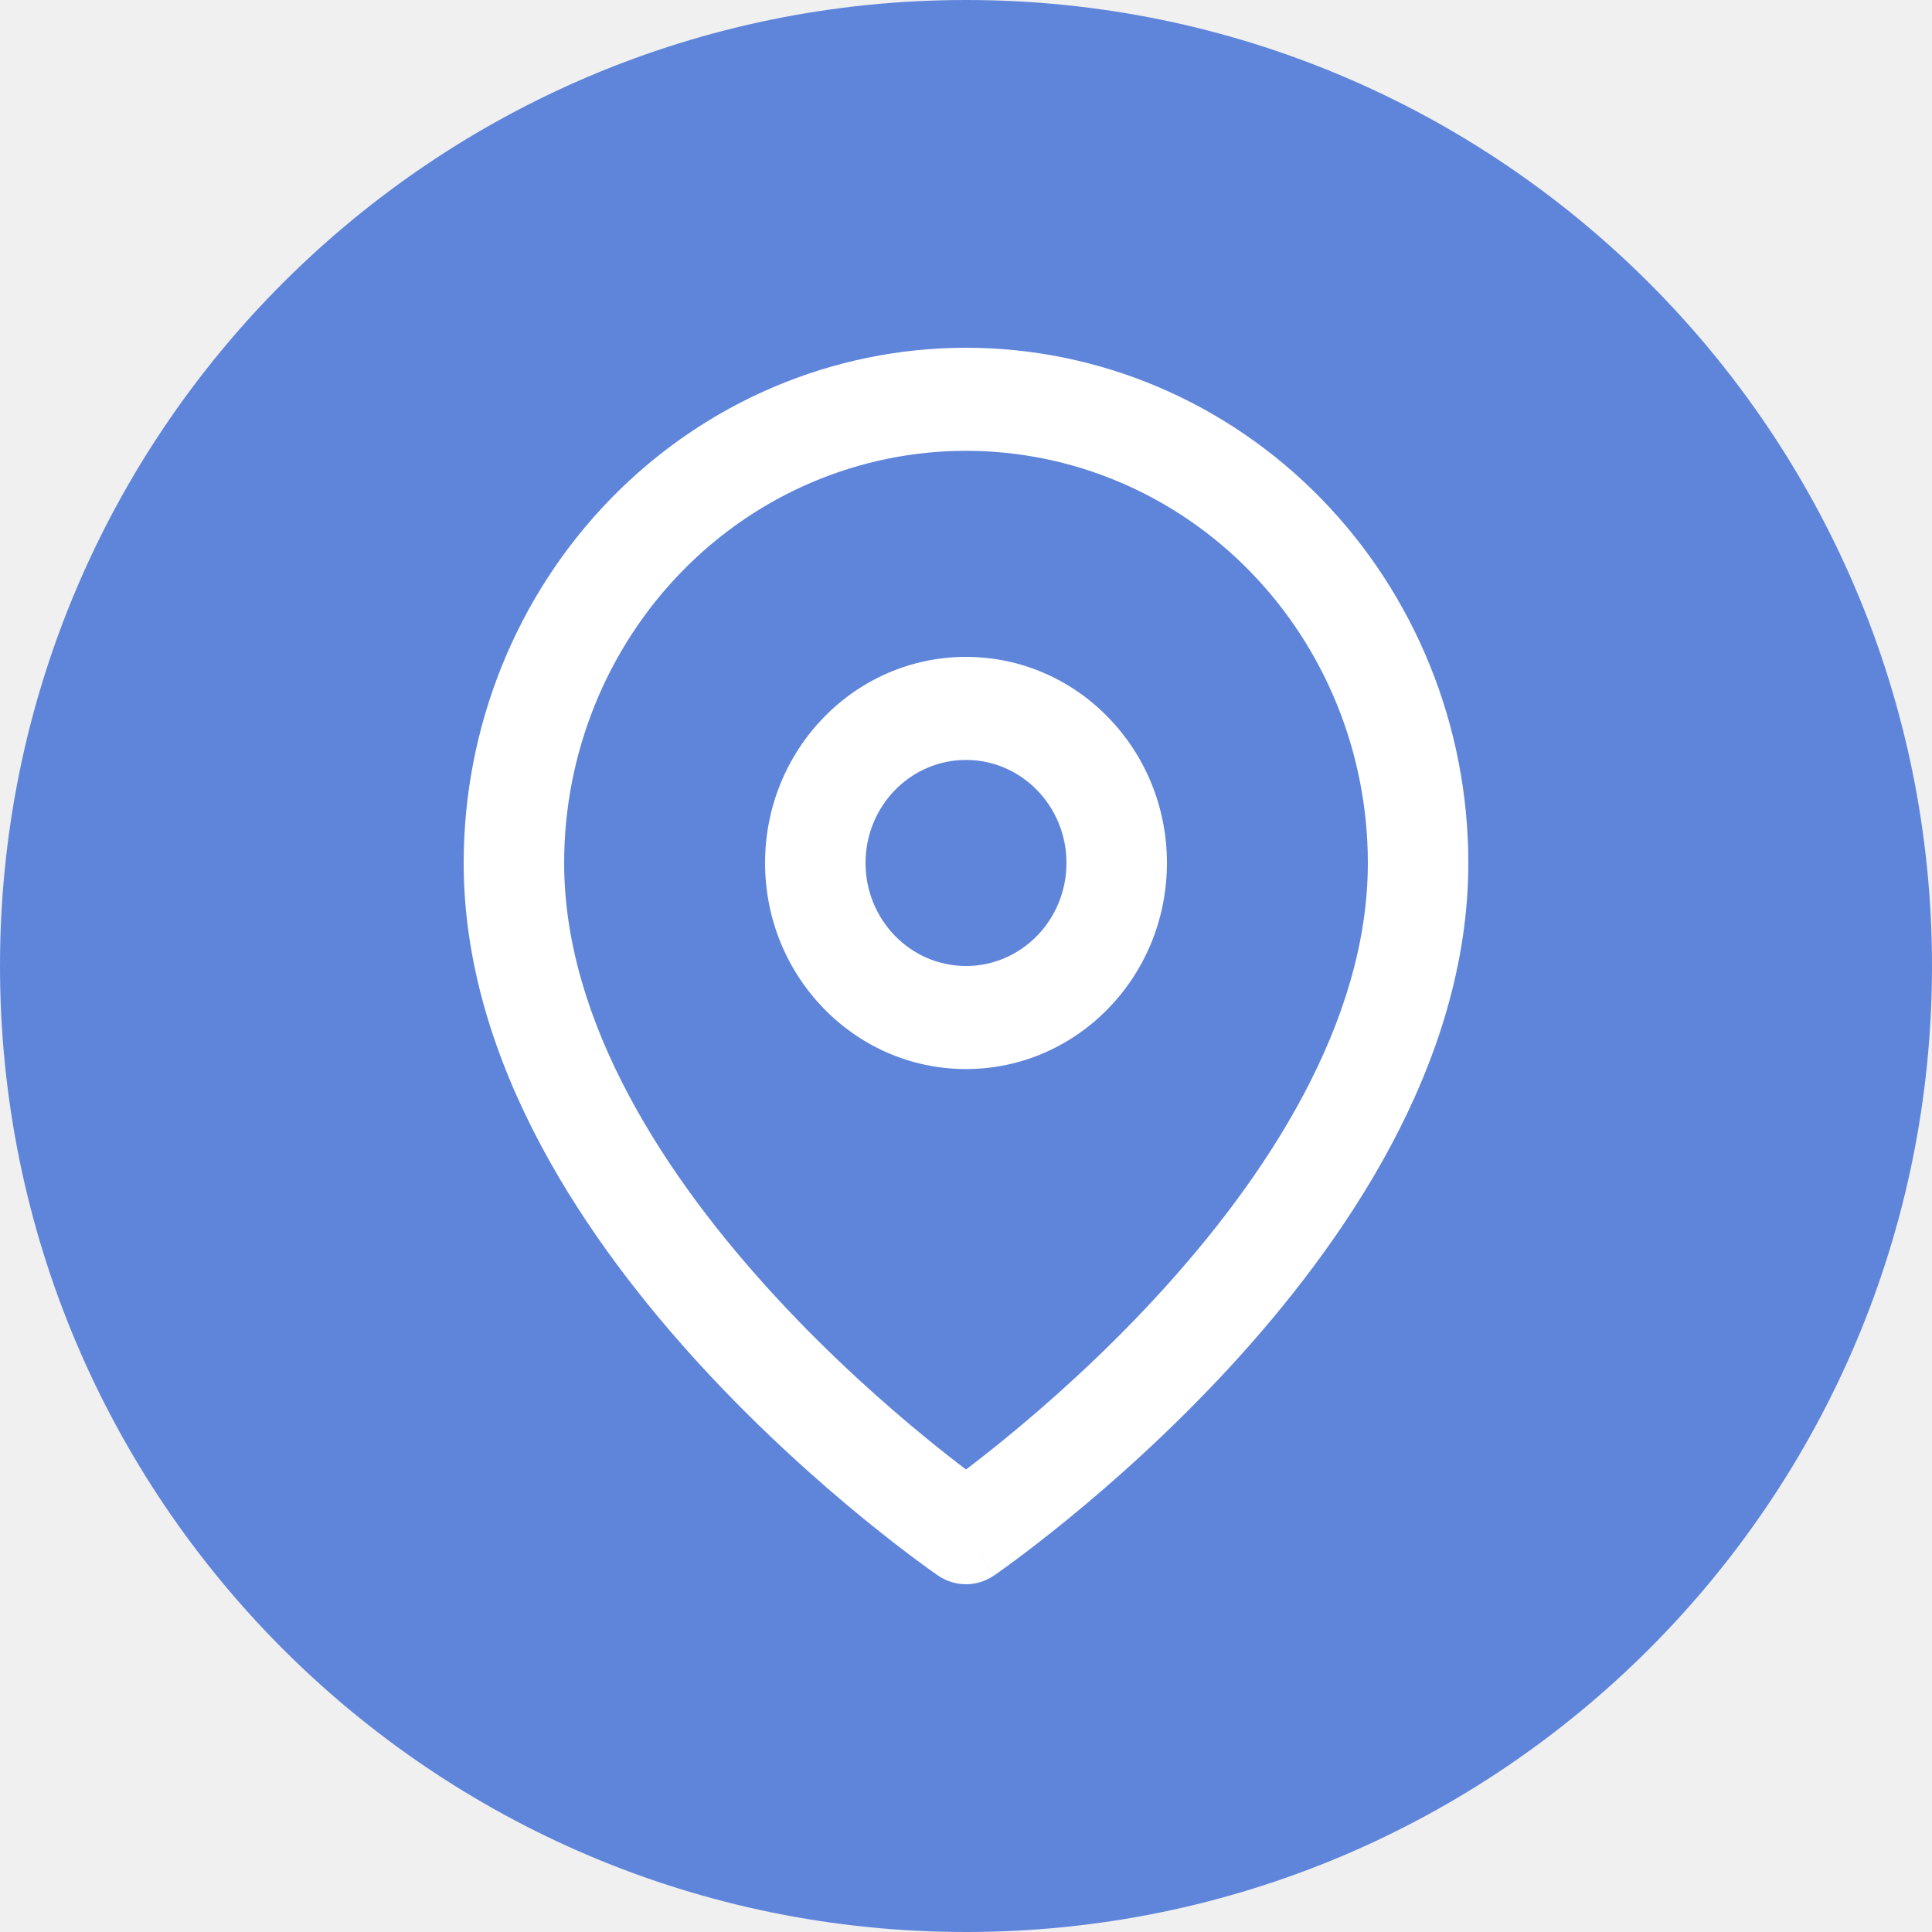
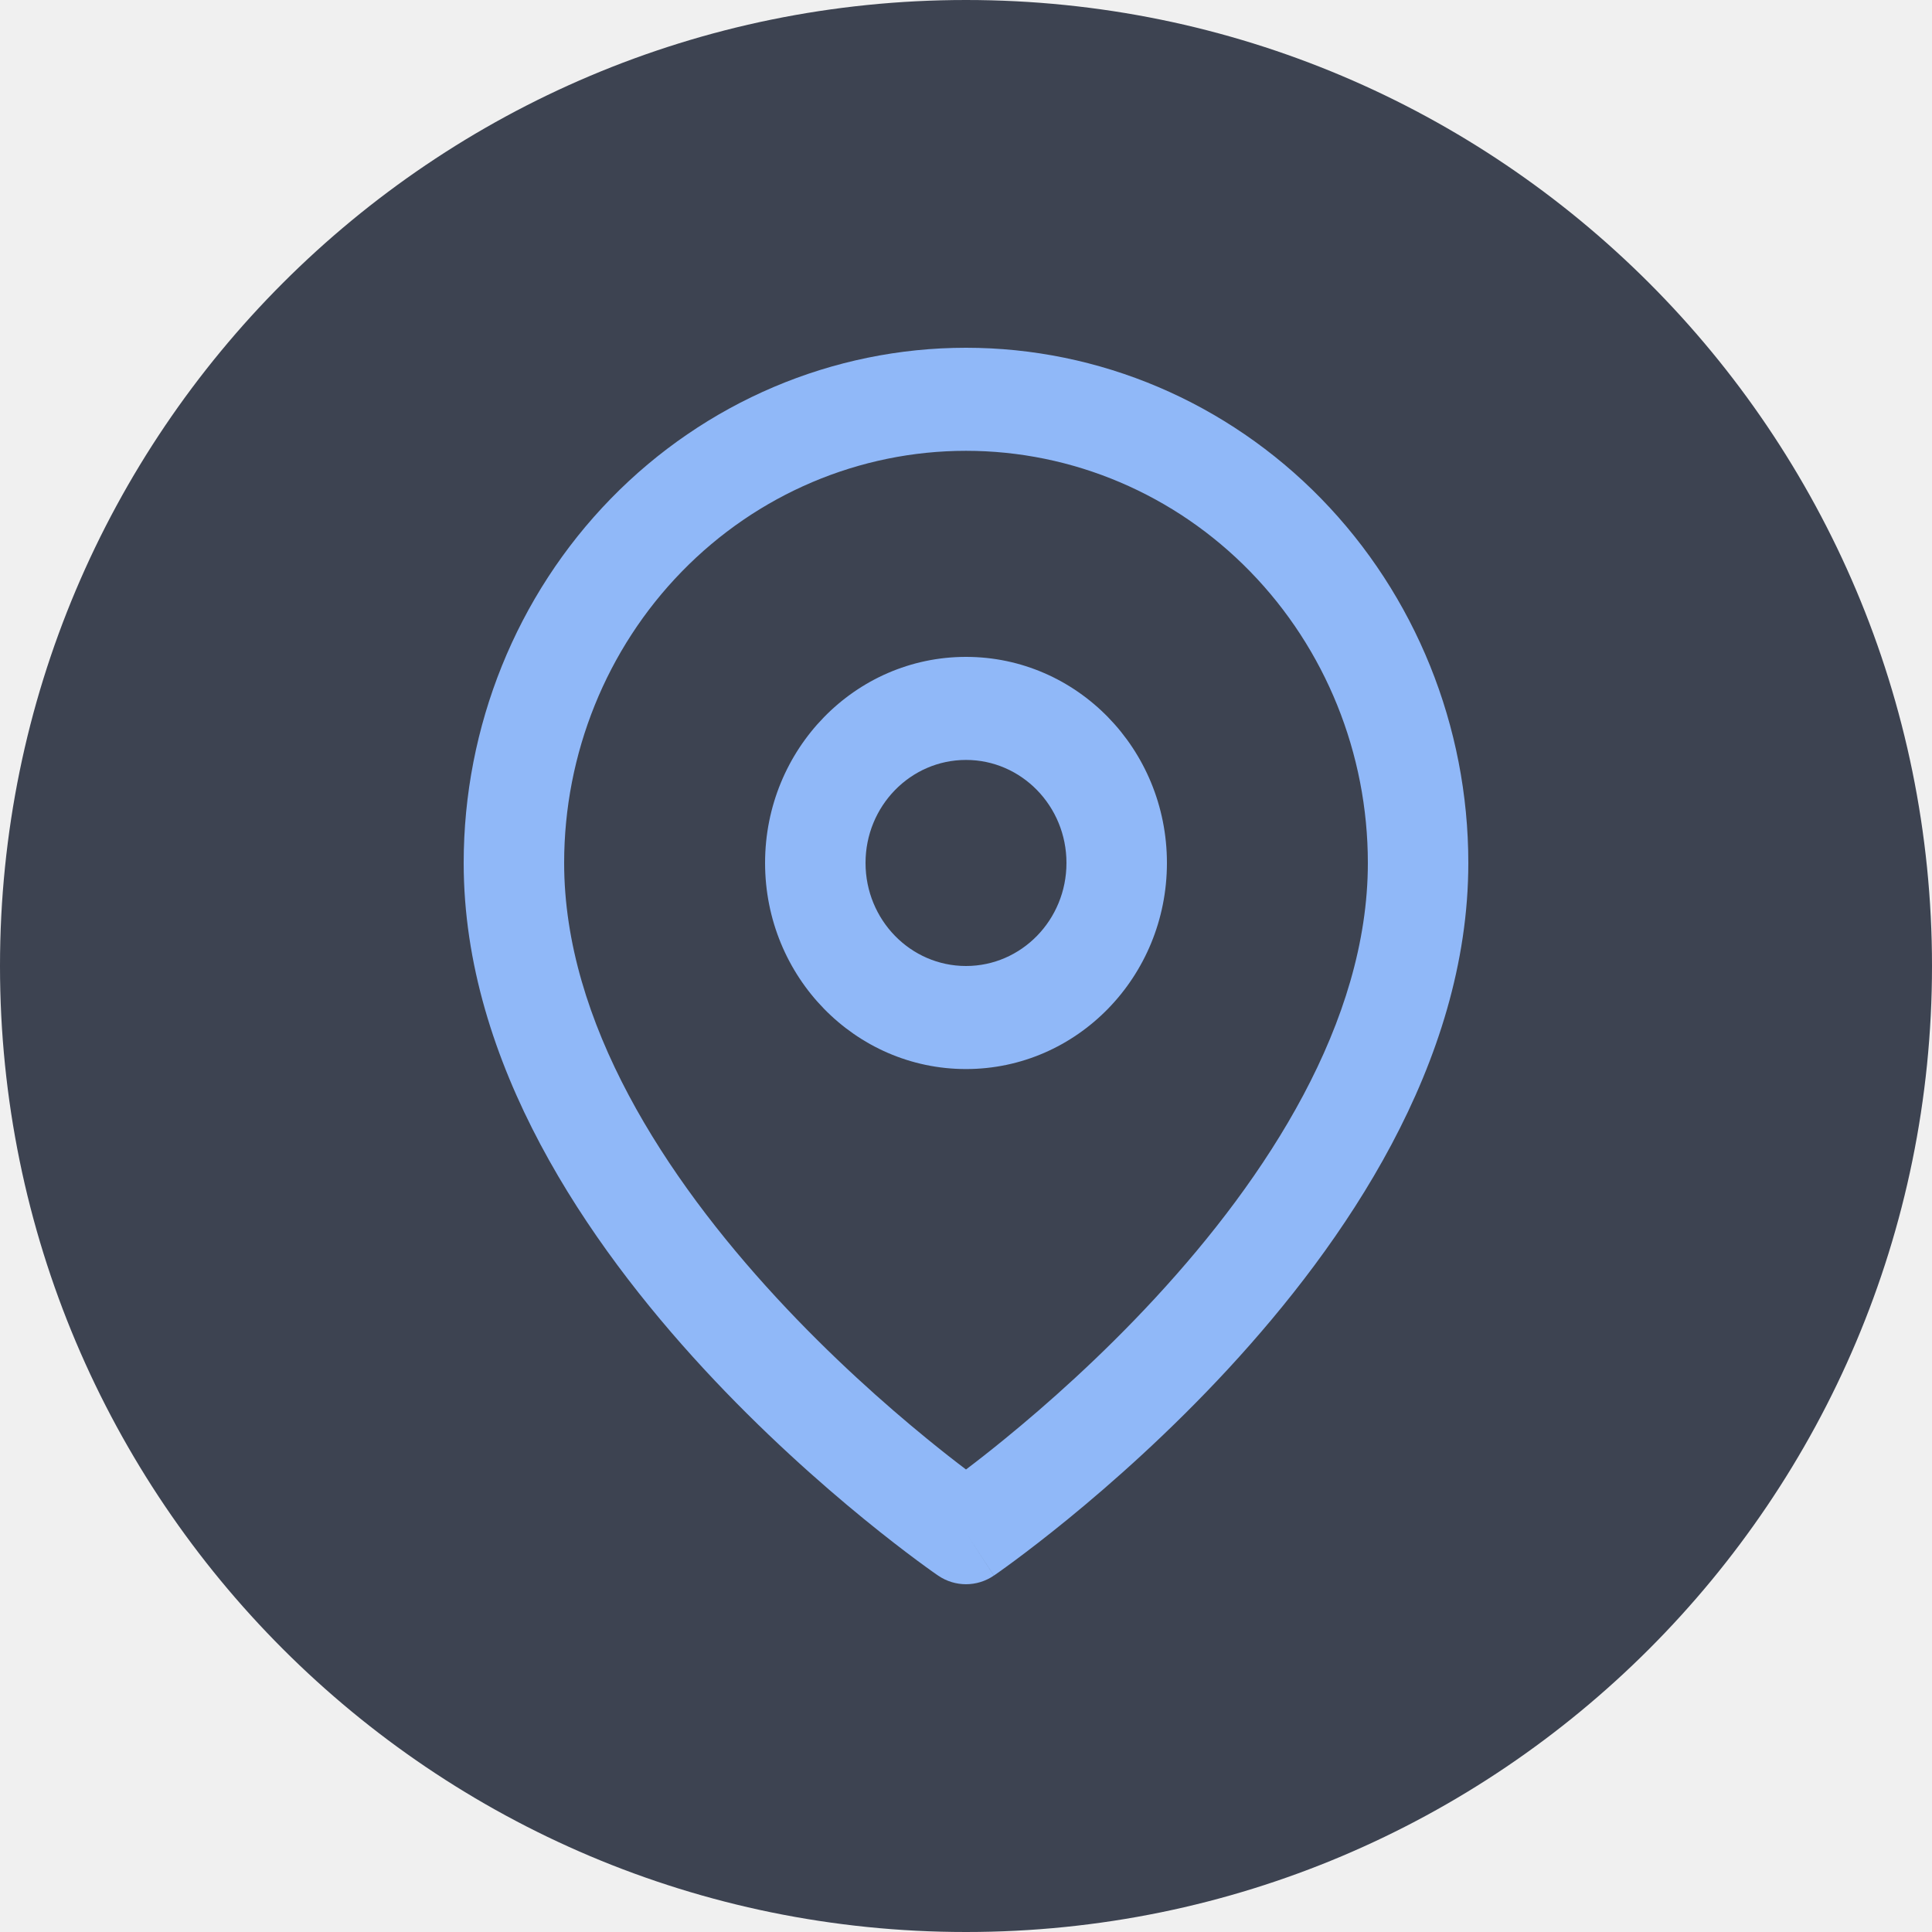
<svg xmlns="http://www.w3.org/2000/svg" width="50" height="50" viewBox="0 0 50 50" fill="none">
-   <circle cx="25" cy="25" r="25" fill="#5F85DB" />
-   <path fill-rule="evenodd" clip-rule="evenodd" d="M25 11.667C22.242 11.667 19.596 12.79 17.646 14.791C15.696 16.791 14.6 19.504 14.6 22.333C14.6 26.464 17.221 30.473 20.094 33.583C21.504 35.11 22.918 36.359 23.982 37.228C24.377 37.551 24.723 37.821 25 38.03C25.277 37.821 25.623 37.551 26.018 37.228C27.082 36.359 28.496 35.11 29.906 33.583C32.779 30.473 35.4 26.464 35.4 22.333C35.4 19.504 34.304 16.791 32.354 14.791C30.404 12.79 27.758 11.667 25 11.667ZM25 39.667C24.279 40.776 24.278 40.776 24.278 40.776L24.274 40.773L24.266 40.767L24.236 40.747C24.211 40.729 24.175 40.704 24.128 40.671C24.036 40.605 23.903 40.51 23.736 40.386C23.402 40.138 22.928 39.776 22.362 39.314C21.232 38.391 19.721 37.057 18.206 35.417C15.229 32.194 12 27.536 12 22.333C12 18.797 13.37 15.406 15.808 12.905C18.246 10.405 21.552 9 25 9C28.448 9 31.754 10.405 34.192 12.905C36.63 15.406 38 18.797 38 22.333C38 27.536 34.77 32.194 31.794 35.417C30.279 37.057 28.768 38.391 27.638 39.314C27.072 39.776 26.598 40.138 26.264 40.386C26.097 40.51 25.964 40.605 25.872 40.671C25.825 40.704 25.789 40.729 25.764 40.747L25.734 40.767L25.726 40.773L25.723 40.775C25.723 40.775 25.721 40.776 25 39.667ZM25 39.667L25.721 40.776C25.284 41.075 24.715 41.074 24.278 40.776L25 39.667ZM25 19.667C23.564 19.667 22.4 20.861 22.4 22.333C22.4 23.806 23.564 25 25 25C26.436 25 27.6 23.806 27.6 22.333C27.6 20.861 26.436 19.667 25 19.667ZM19.8 22.333C19.8 19.388 22.128 17 25 17C27.872 17 30.2 19.388 30.2 22.333C30.2 25.279 27.872 27.667 25 27.667C22.128 27.667 19.8 25.279 19.8 22.333Z" fill="white" />
+   <circle cx="25" cy="25" r="25" fill="#3D4351" />
+   <path fill-rule="evenodd" clip-rule="evenodd" d="M25 11.667C22.242 11.667 19.596 12.79 17.646 14.791C15.696 16.791 14.6 19.504 14.6 22.333C14.6 26.464 17.221 30.473 20.094 33.583C21.504 35.11 22.918 36.359 23.982 37.228C24.377 37.551 24.723 37.821 25 38.03C25.277 37.821 25.623 37.551 26.018 37.228C27.082 36.359 28.496 35.11 29.906 33.583C32.779 30.473 35.4 26.464 35.4 22.333C35.4 19.504 34.304 16.791 32.354 14.791C30.404 12.79 27.758 11.667 25 11.667ZM25 39.667C24.279 40.776 24.278 40.776 24.278 40.776L24.274 40.773L24.266 40.767L24.236 40.747C24.211 40.729 24.175 40.704 24.128 40.671C24.036 40.605 23.903 40.51 23.736 40.386C23.402 40.138 22.928 39.776 22.362 39.314C21.232 38.391 19.721 37.057 18.206 35.417C15.229 32.194 12 27.536 12 22.333C12 18.797 13.37 15.406 15.808 12.905C18.246 10.405 21.552 9 25 9C28.448 9 31.754 10.405 34.192 12.905C36.63 15.406 38 18.797 38 22.333C38 27.536 34.77 32.194 31.794 35.417C30.279 37.057 28.768 38.391 27.638 39.314C27.072 39.776 26.598 40.138 26.264 40.386C26.097 40.51 25.964 40.605 25.872 40.671C25.825 40.704 25.789 40.729 25.764 40.747L25.734 40.767L25.726 40.773L25.723 40.775C25.723 40.775 25.721 40.776 25 39.667ZM25 39.667L25.721 40.776C25.284 41.075 24.715 41.074 24.278 40.776L25 39.667ZM25 19.667C23.564 19.667 22.4 20.861 22.4 22.333C22.4 23.806 23.564 25 25 25C26.436 25 27.6 23.806 27.6 22.333C27.6 20.861 26.436 19.667 25 19.667ZM19.8 22.333C19.8 19.388 22.128 17 25 17C27.872 17 30.2 19.388 30.2 22.333C30.2 25.279 27.872 27.667 25 27.667C22.128 27.667 19.8 25.279 19.8 22.333Z" fill="#90B8F8" />
</svg>
